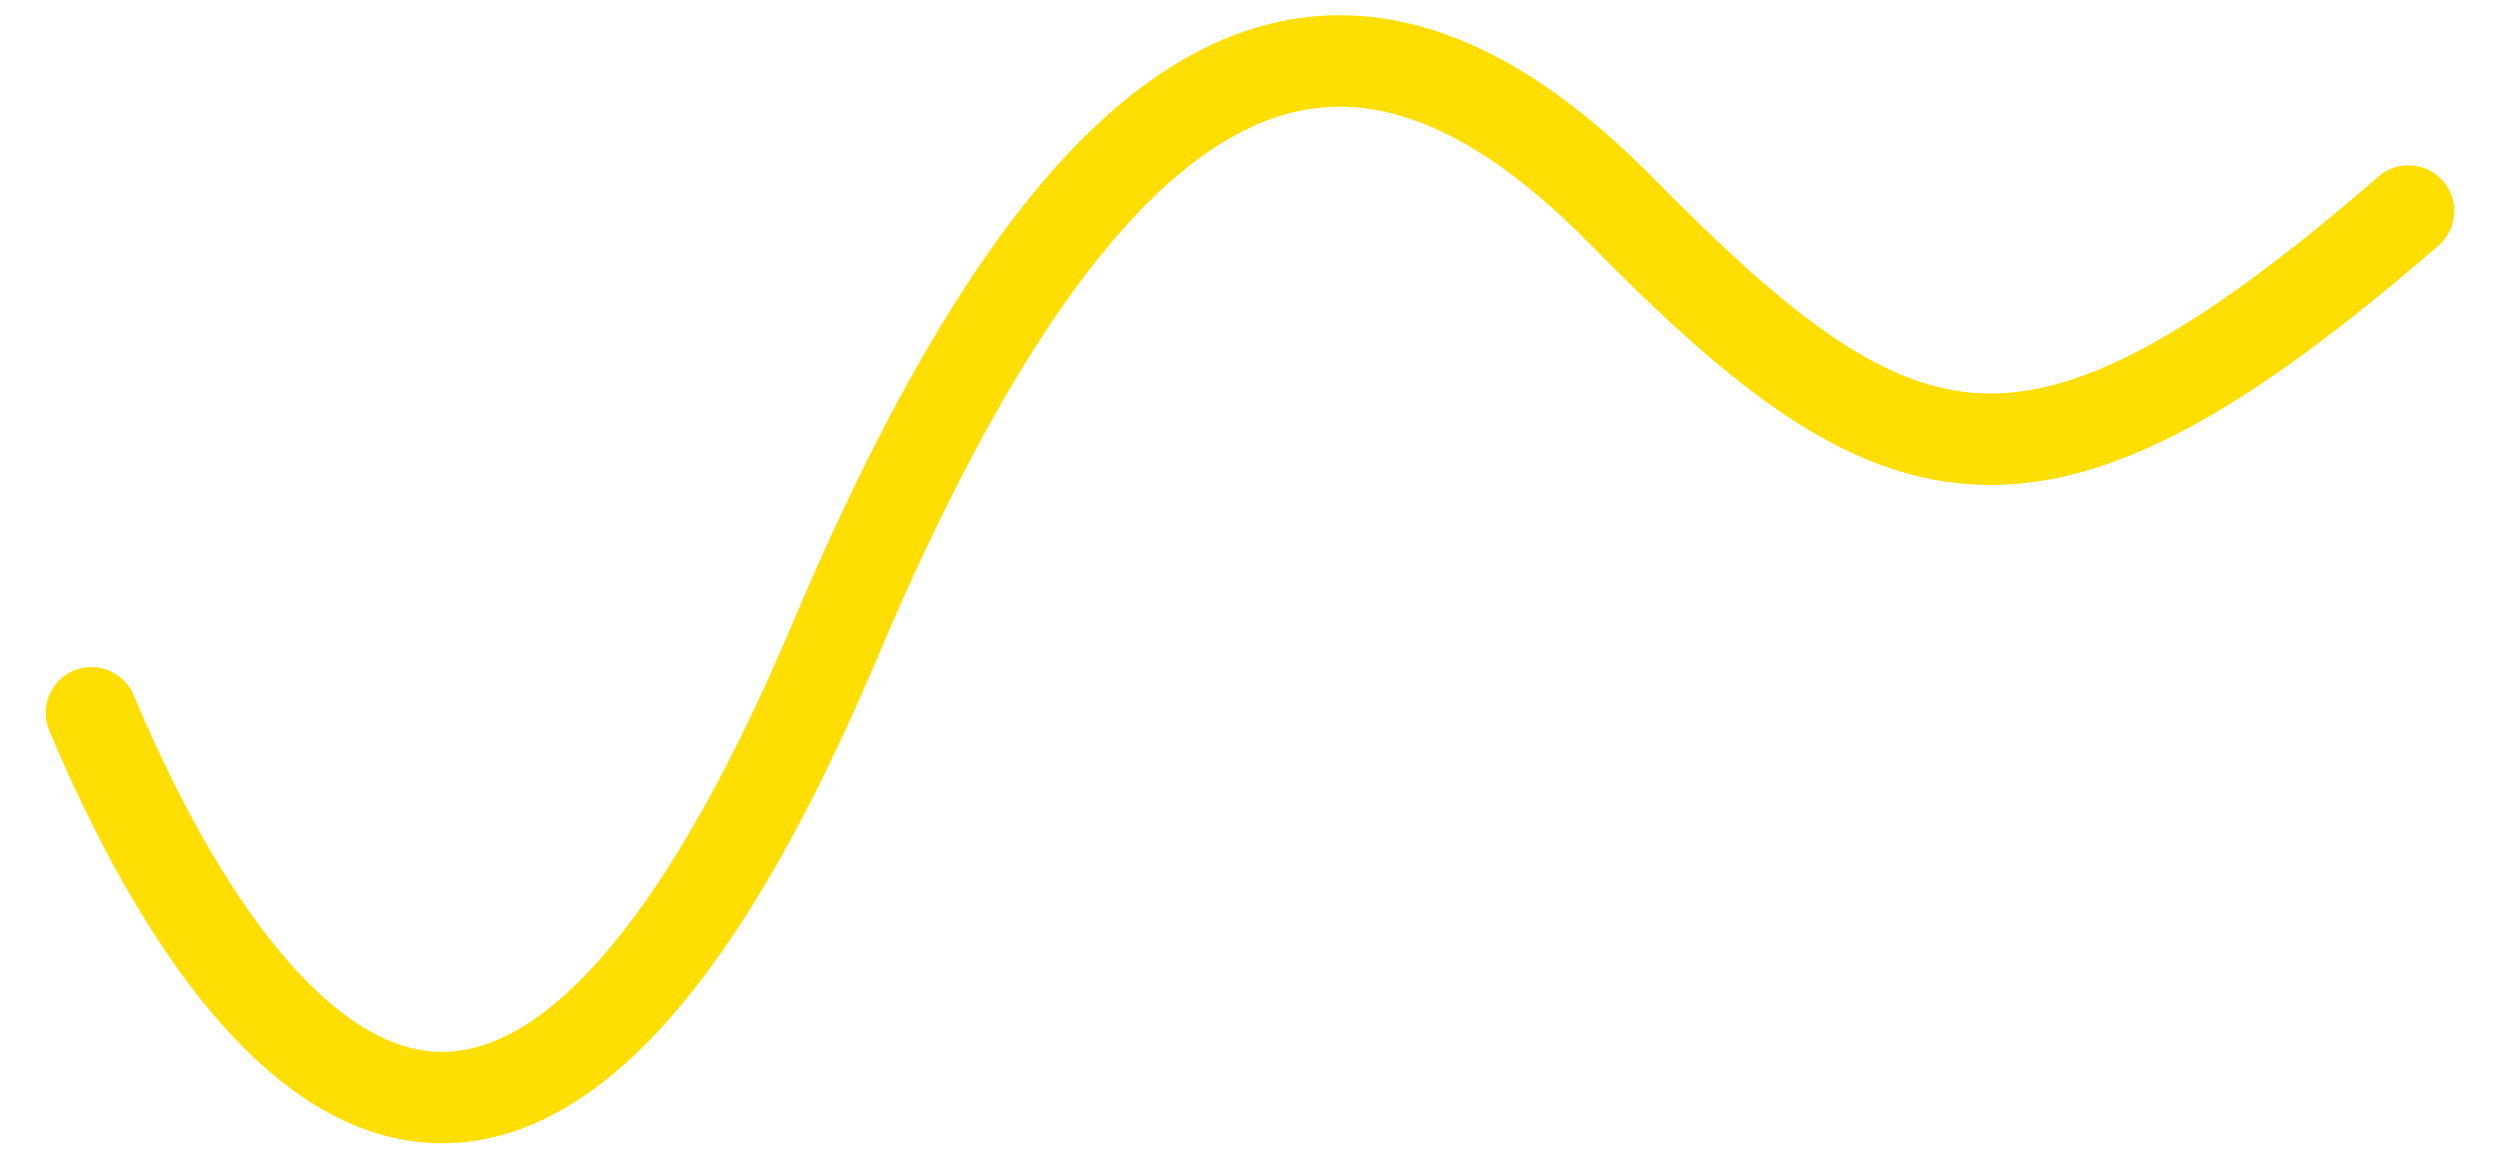
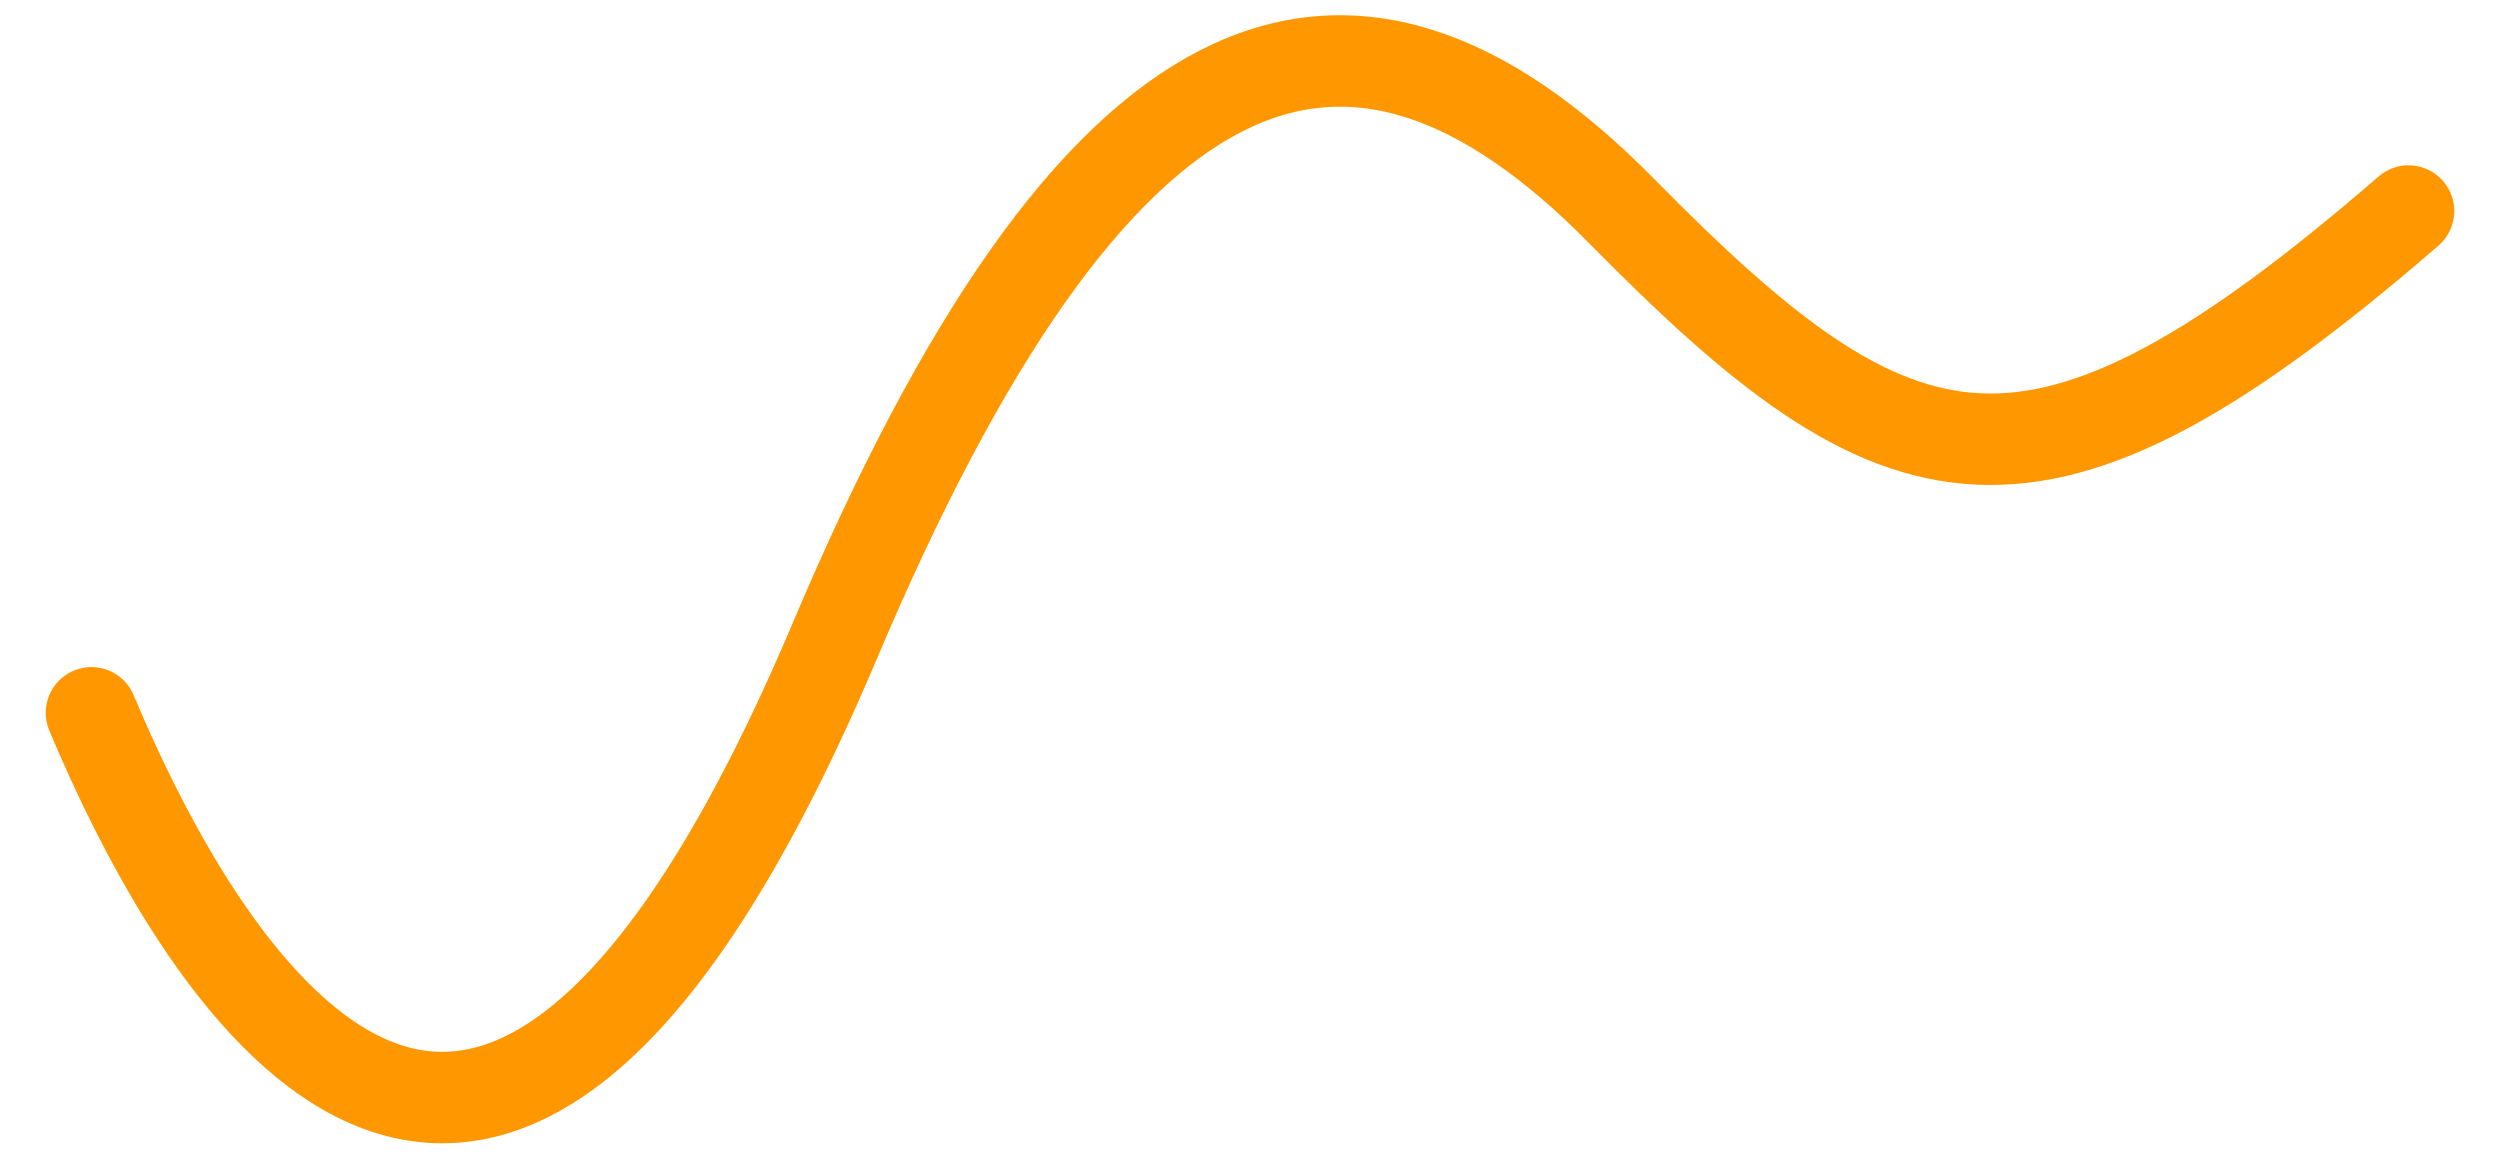
<svg xmlns="http://www.w3.org/2000/svg" width="41" height="19" viewBox="0 0 41 19" fill="none">
-   <path d="M1.5 11.69C3.626 16.754 8.217 23.45 13.694 10.503C17.929 0.492 22.039 -1.168 26.594 3.461C31.15 8.089 33.333 8.801 39.5 3.461" stroke="#FFDE03" stroke-width="1.5" stroke-linecap="round" />
+   <path d="M1.5 11.69C3.626 16.754 8.217 23.45 13.694 10.503C17.929 0.492 22.039 -1.168 26.594 3.461C31.15 8.089 33.333 8.801 39.5 3.461" stroke="#FF9800" stroke-width="1.5" stroke-linecap="round" />
</svg>
